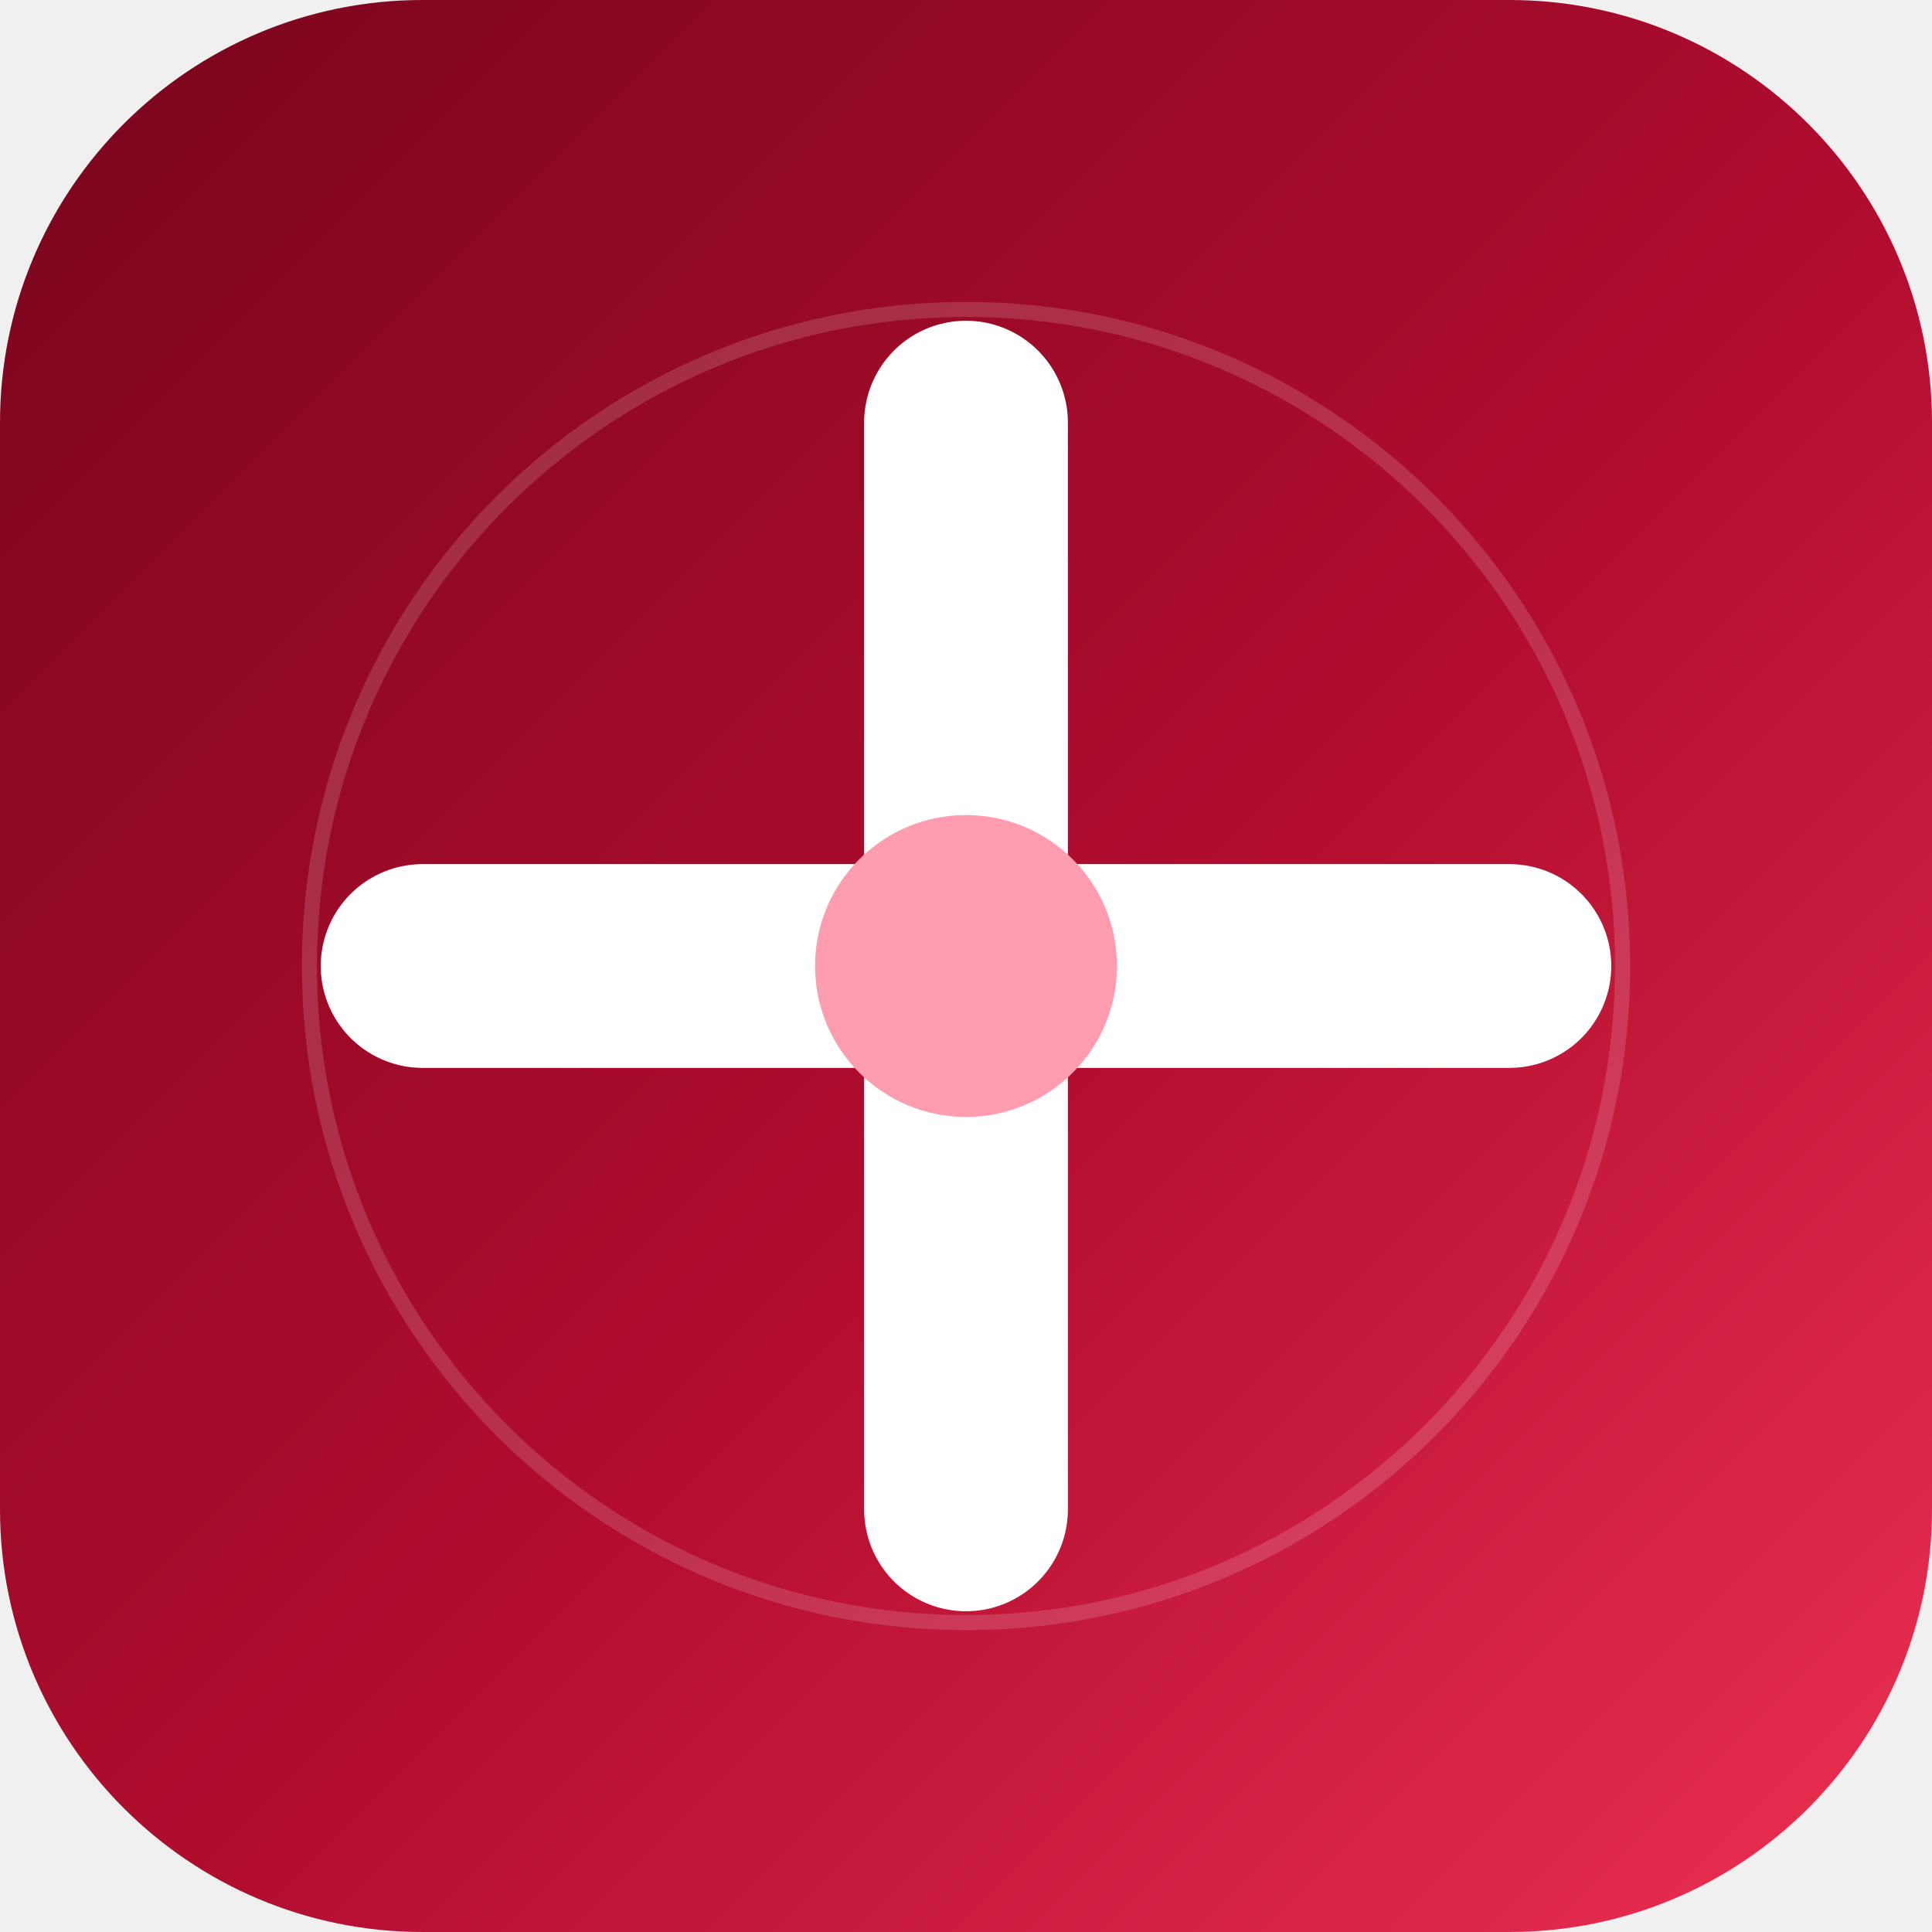
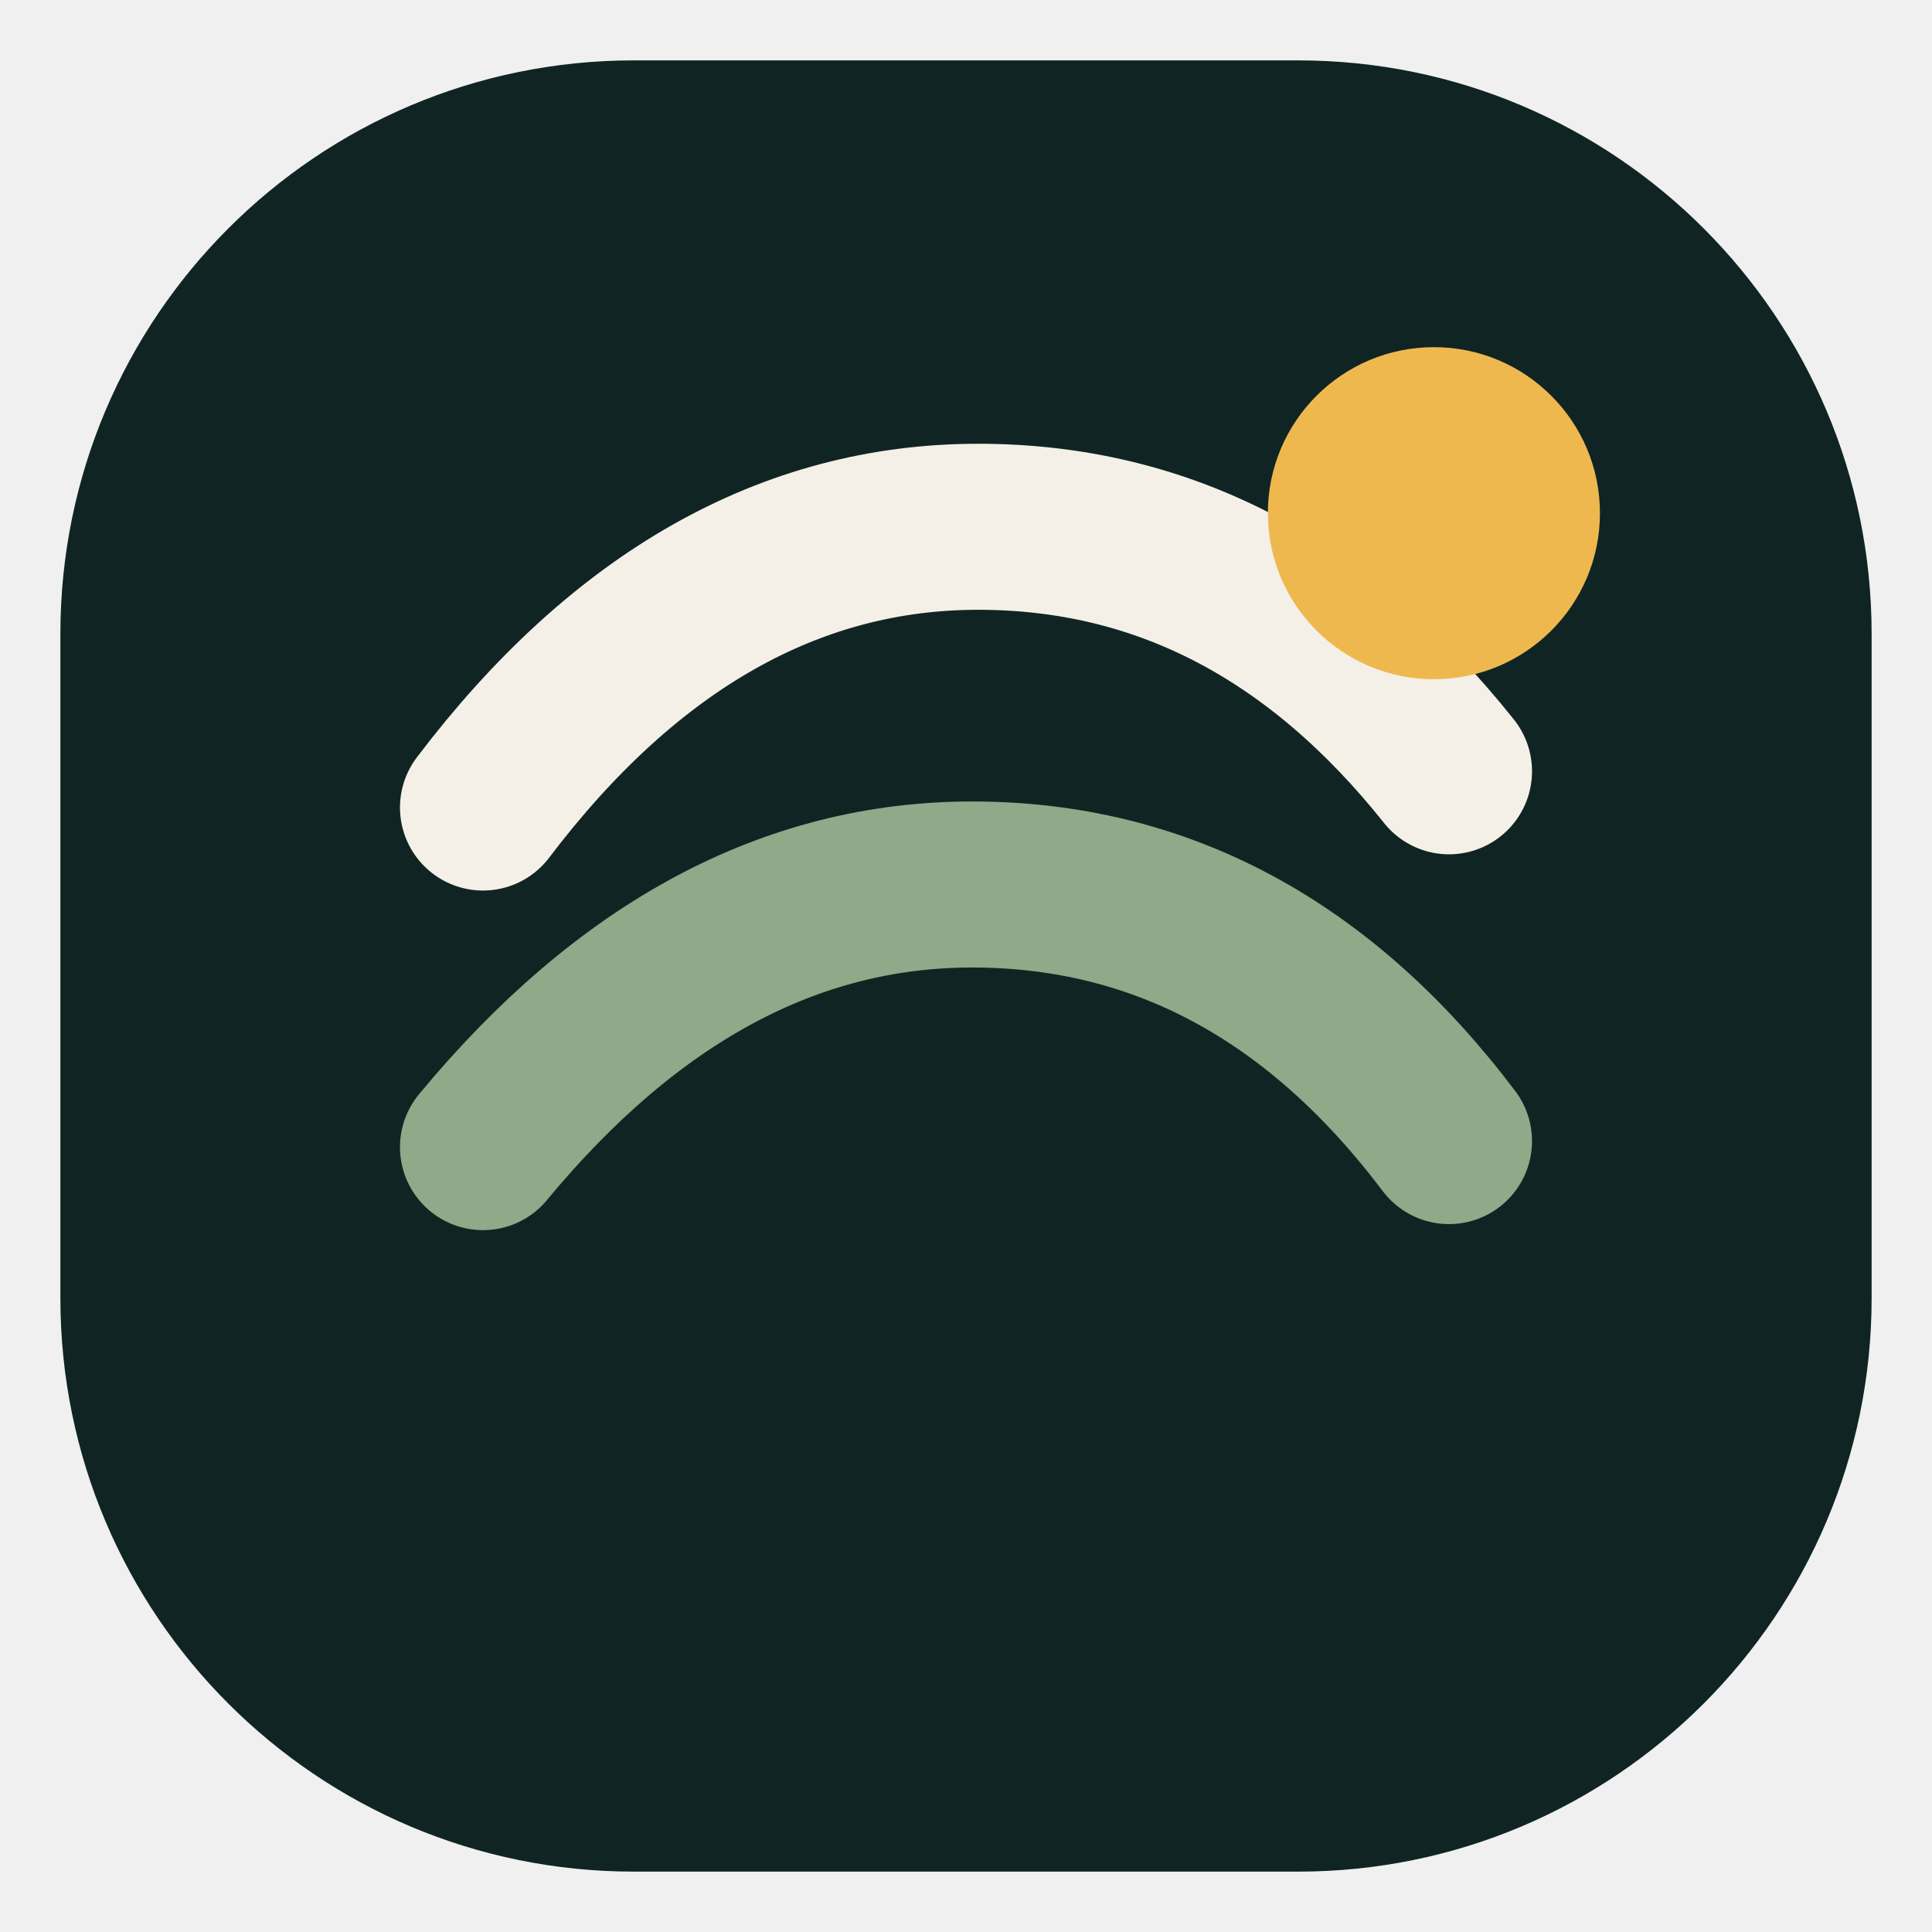
- <svg xmlns="http://www.w3.org/2000/svg" width="512" height="512" viewBox="0 0 512 512">
-   <defs>
-     <linearGradient id="g" x1="0" y1="0" x2="1" y2="1">
-       <stop stop-color="#78051c" />
-       <stop offset=".55" stop-color="#b20d2f" />
-       <stop offset="1" stop-color="#ed3154" />
-     </linearGradient>
-   </defs>
-   <rect width="512" height="512" rx="112" fill="url(#g)" />
-   <circle cx="256" cy="256" r="174" fill="none" stroke="#fff" stroke-opacity=".15" stroke-width="4" />
-   <path d="M112 256h288M256 112v288" stroke="#fff" stroke-width="54" stroke-linecap="round" />
-   <circle cx="256" cy="256" r="40" fill="#ff9caf" />
+ <svg xmlns="http://www.w3.org/2000/svg" viewBox="0 0 512 512">
+   <rect x="16" y="16" width="480" height="480" rx="152" fill="#102523" />
+   <path d="M128 214c37.6-49.6 81.6-74.4 131.2-74.4 48.8 0 90.4 21.6 124.8 64.8" fill="none" stroke="#F5F0E7" stroke-width="44" stroke-linecap="round" />
+   <path d="M128 304c38.4-46.4 81.6-69.6 129.6-69.6 49.6 0 92 22.4 126.4 68" fill="none" stroke="#91A889" stroke-width="44" stroke-linecap="round" />
+   <circle cx="380" cy="136" r="44" fill="#EFB84F" />
</svg>
